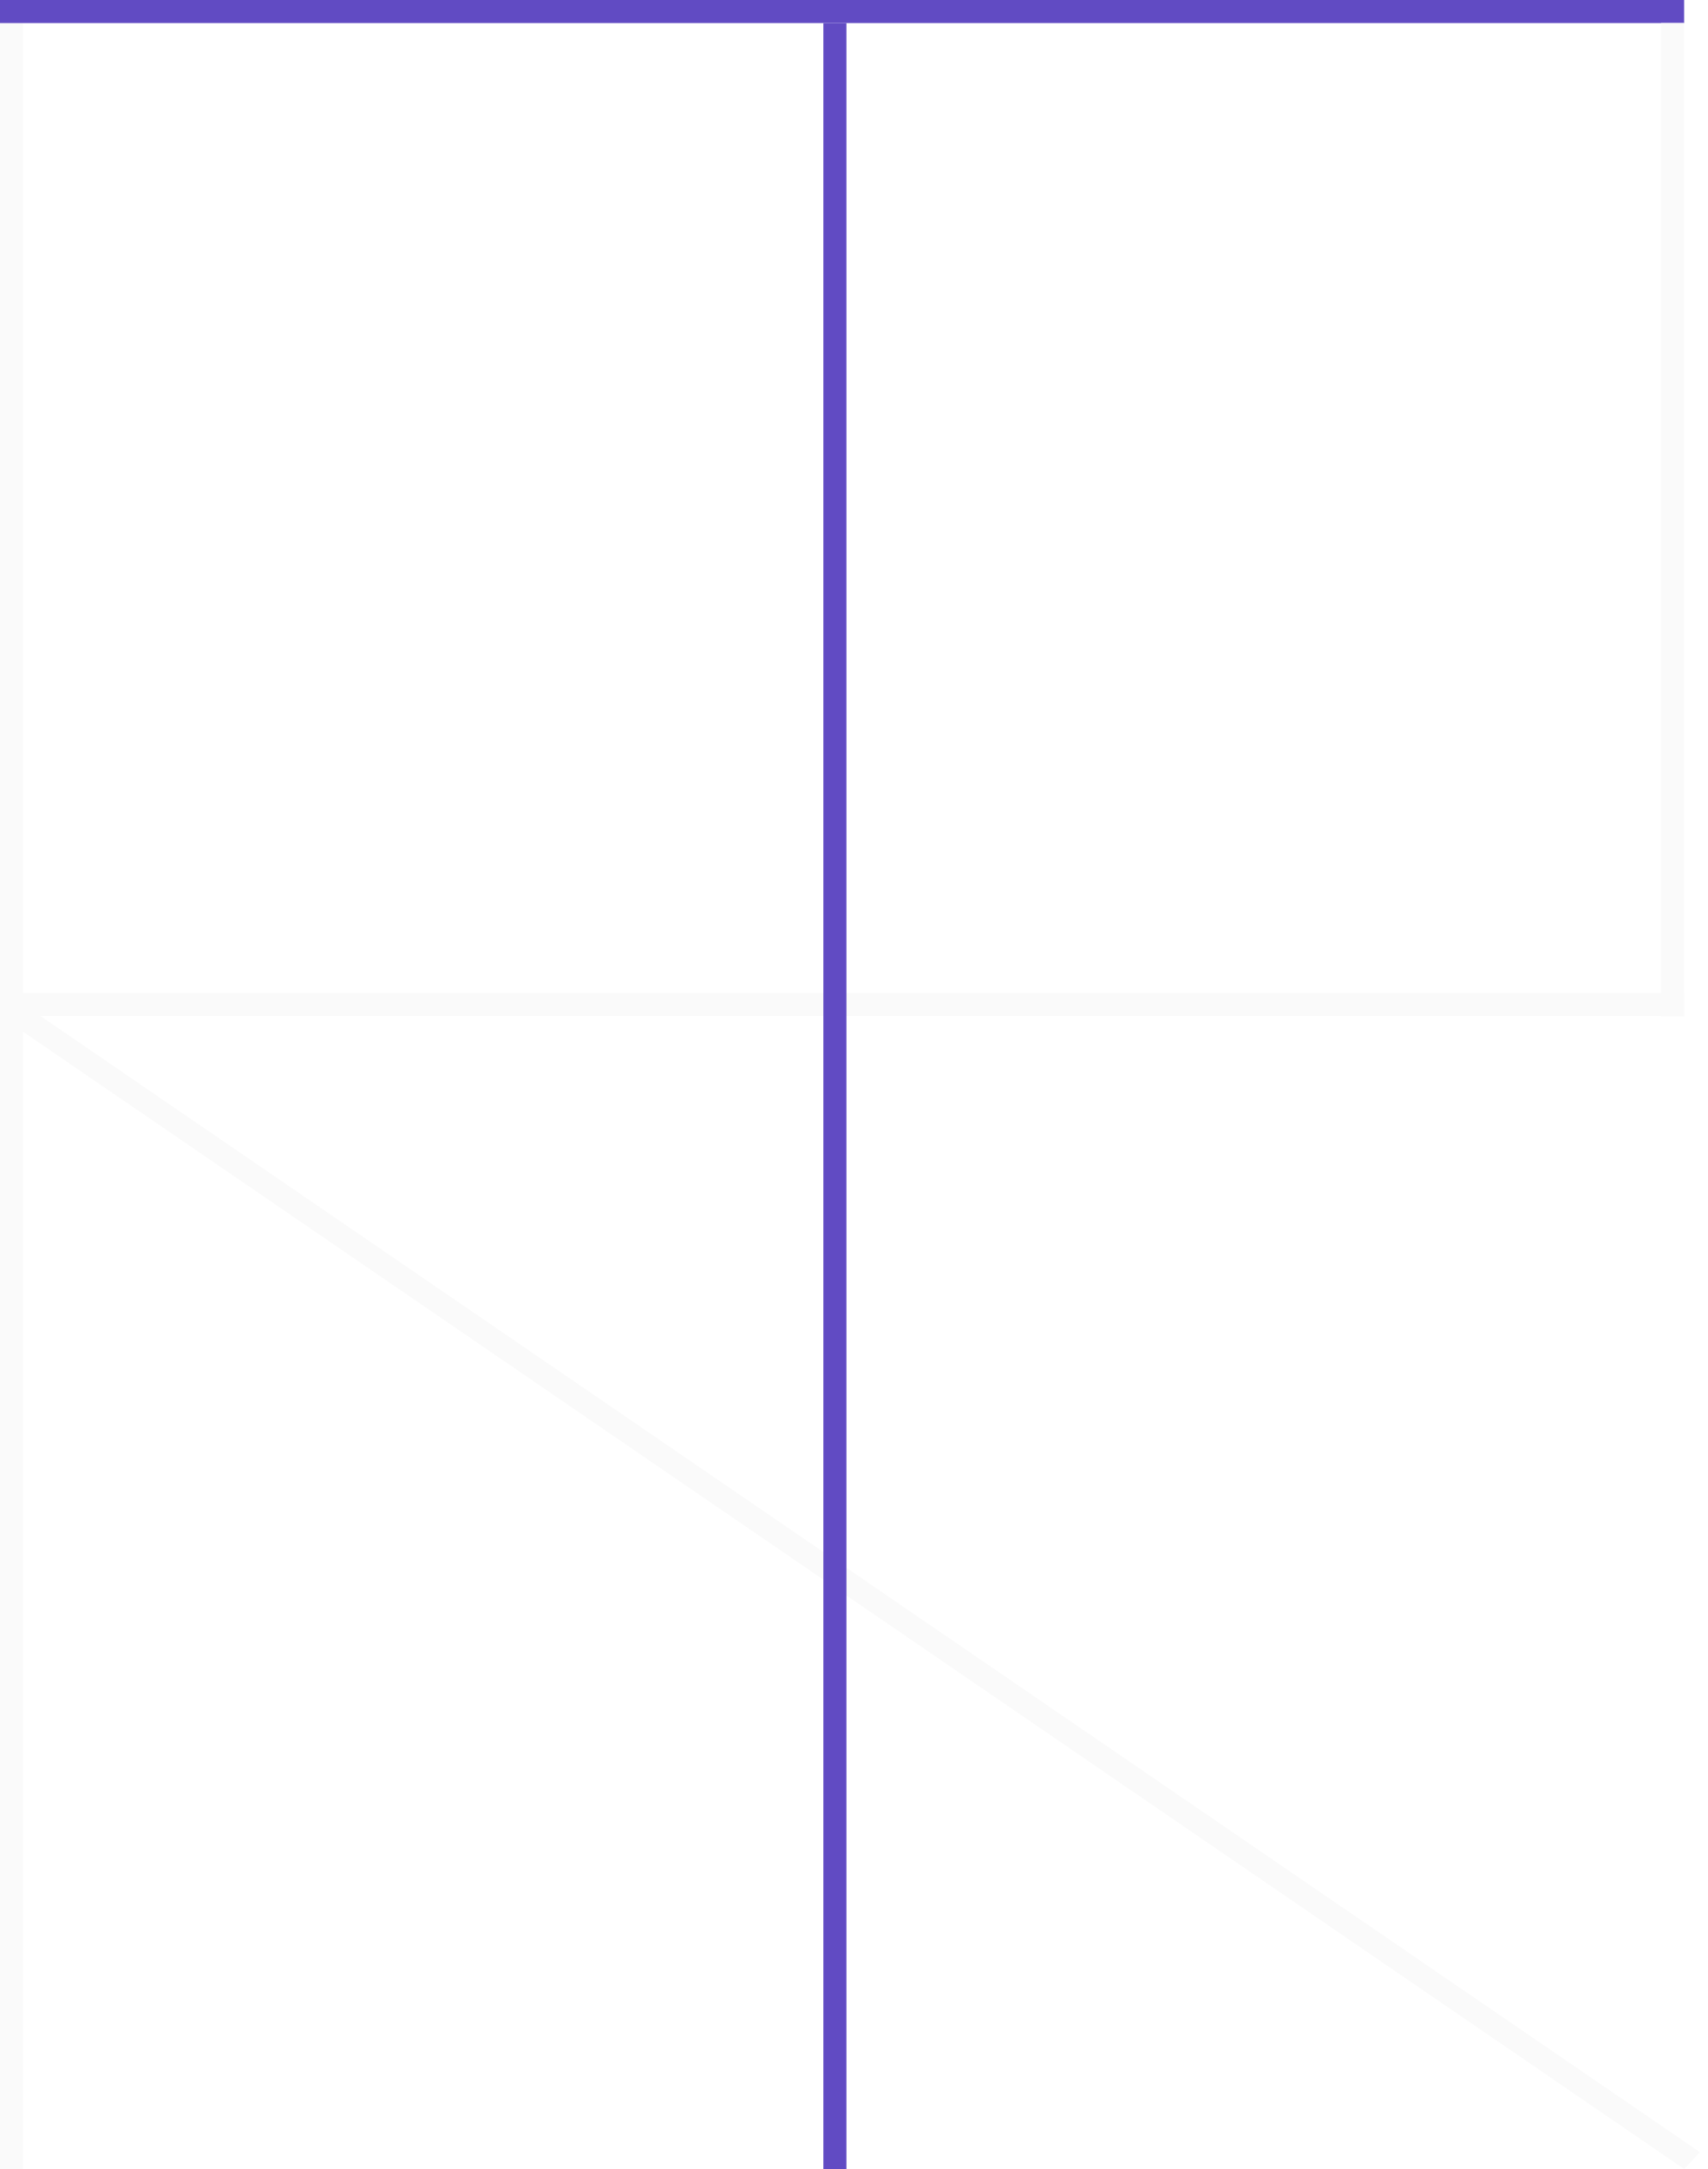
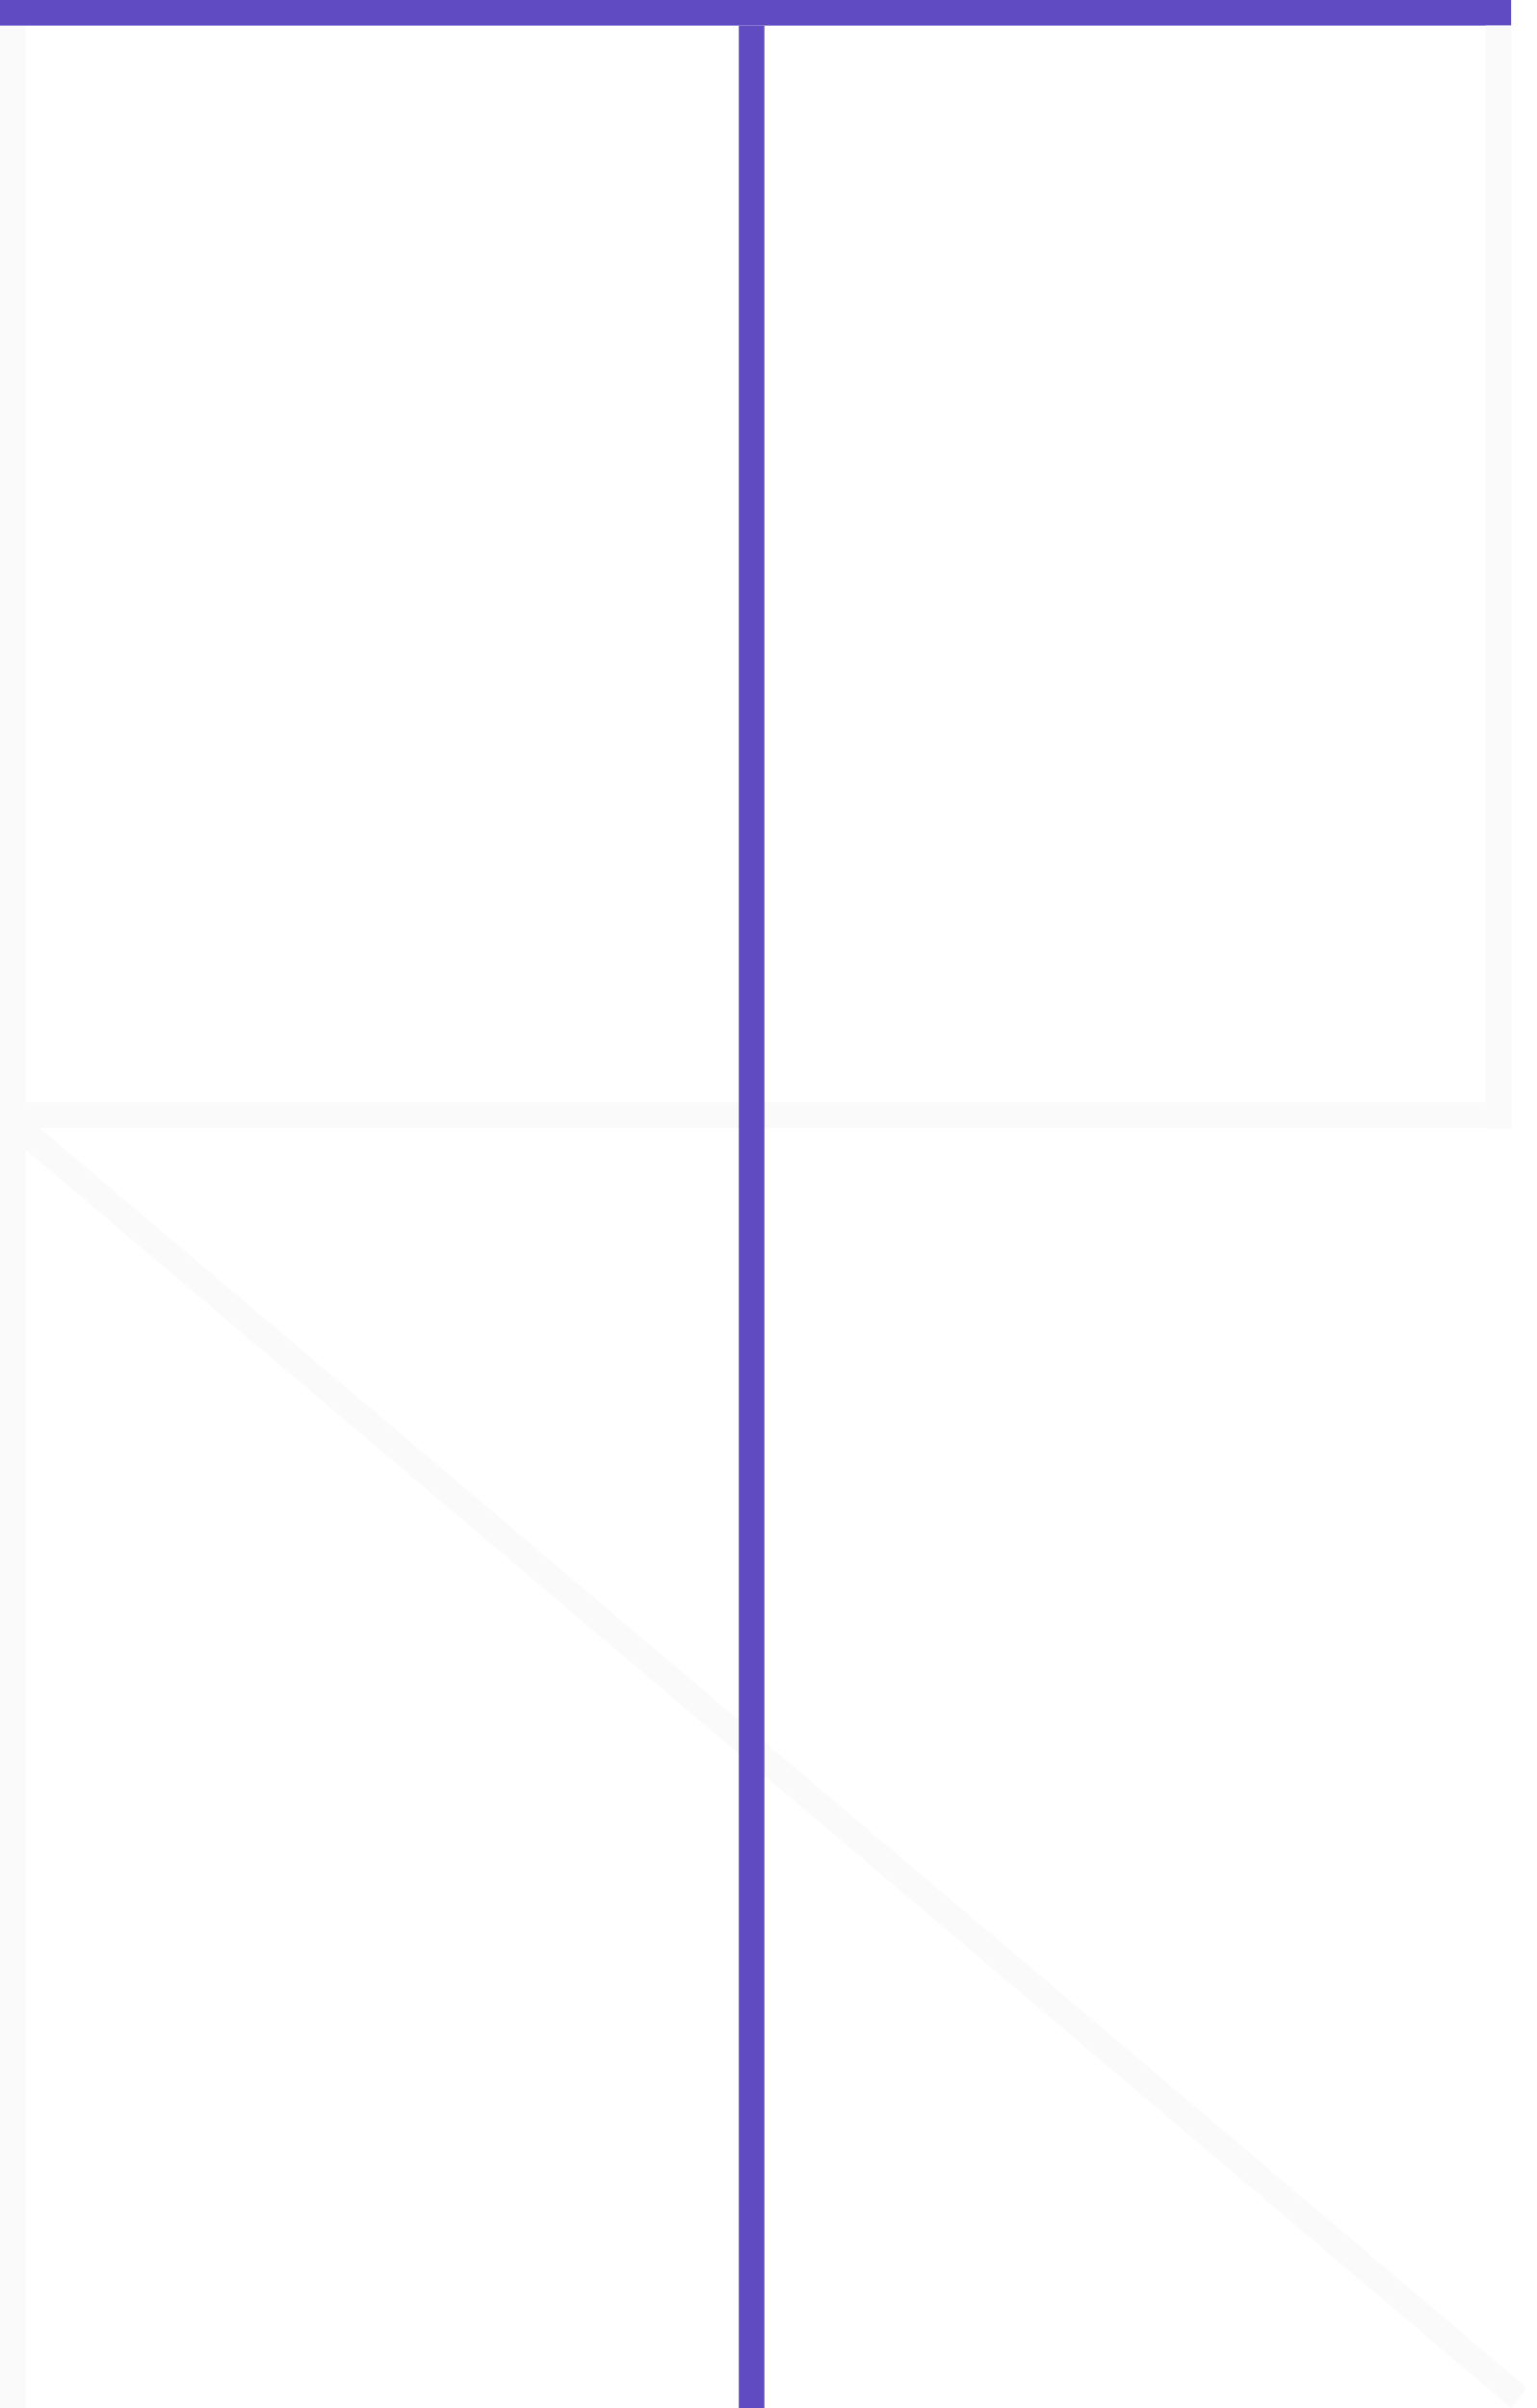
- <svg xmlns="http://www.w3.org/2000/svg" width="74" height="94" viewBox="0 0 74 94" fill="none">
+ <svg xmlns="http://www.w3.org/2000/svg" width="60" height="94" viewBox="0 0 60 94" fill="none">
  <line x1="0.5" y1="1" x2="0.5" y2="94" stroke="#FAFAFA" />
-   <line y1="0.5" x2="73" y2="0.5" stroke="#614BC3" />
-   <line x1="72.5" y1="44.052" x2="72.5" y2="1" stroke="#FAFAFA" />
-   <line x1="6.10352e-05" y1="43.53" x2="73" y2="43.53" stroke="#FAFAFA" />
-   <line y1="-0.5" x2="88.465" y2="-0.5" transform="matrix(0.825187 0.56486 -0.682952 0.730463 0.000183105 44.0298)" stroke="#FAFAFA" />
-   <line x1="36.189" y1="1" x2="36.189" y2="94" stroke="#614BC3" />
+   <line y1="0.5" x2="59" y2="0.5" stroke="#614BC3" />
+   <line x1="58.5" y1="44.052" x2="58.5" y2="1" stroke="#FAFAFA" />
+   <line x1="6.10352e-05" y1="43.53" x2="59" y2="43.53" stroke="#FAFAFA" />
+   <line y1="-0.5" x2="77.318" y2="-0.5" transform="matrix(0.763086 0.646297 -0.602881 0.797831 0.00012207 44.0298)" stroke="#FAFAFA" />
+   <line x1="29.345" y1="1" x2="29.345" y2="94" stroke="#614BC3" />
</svg>
